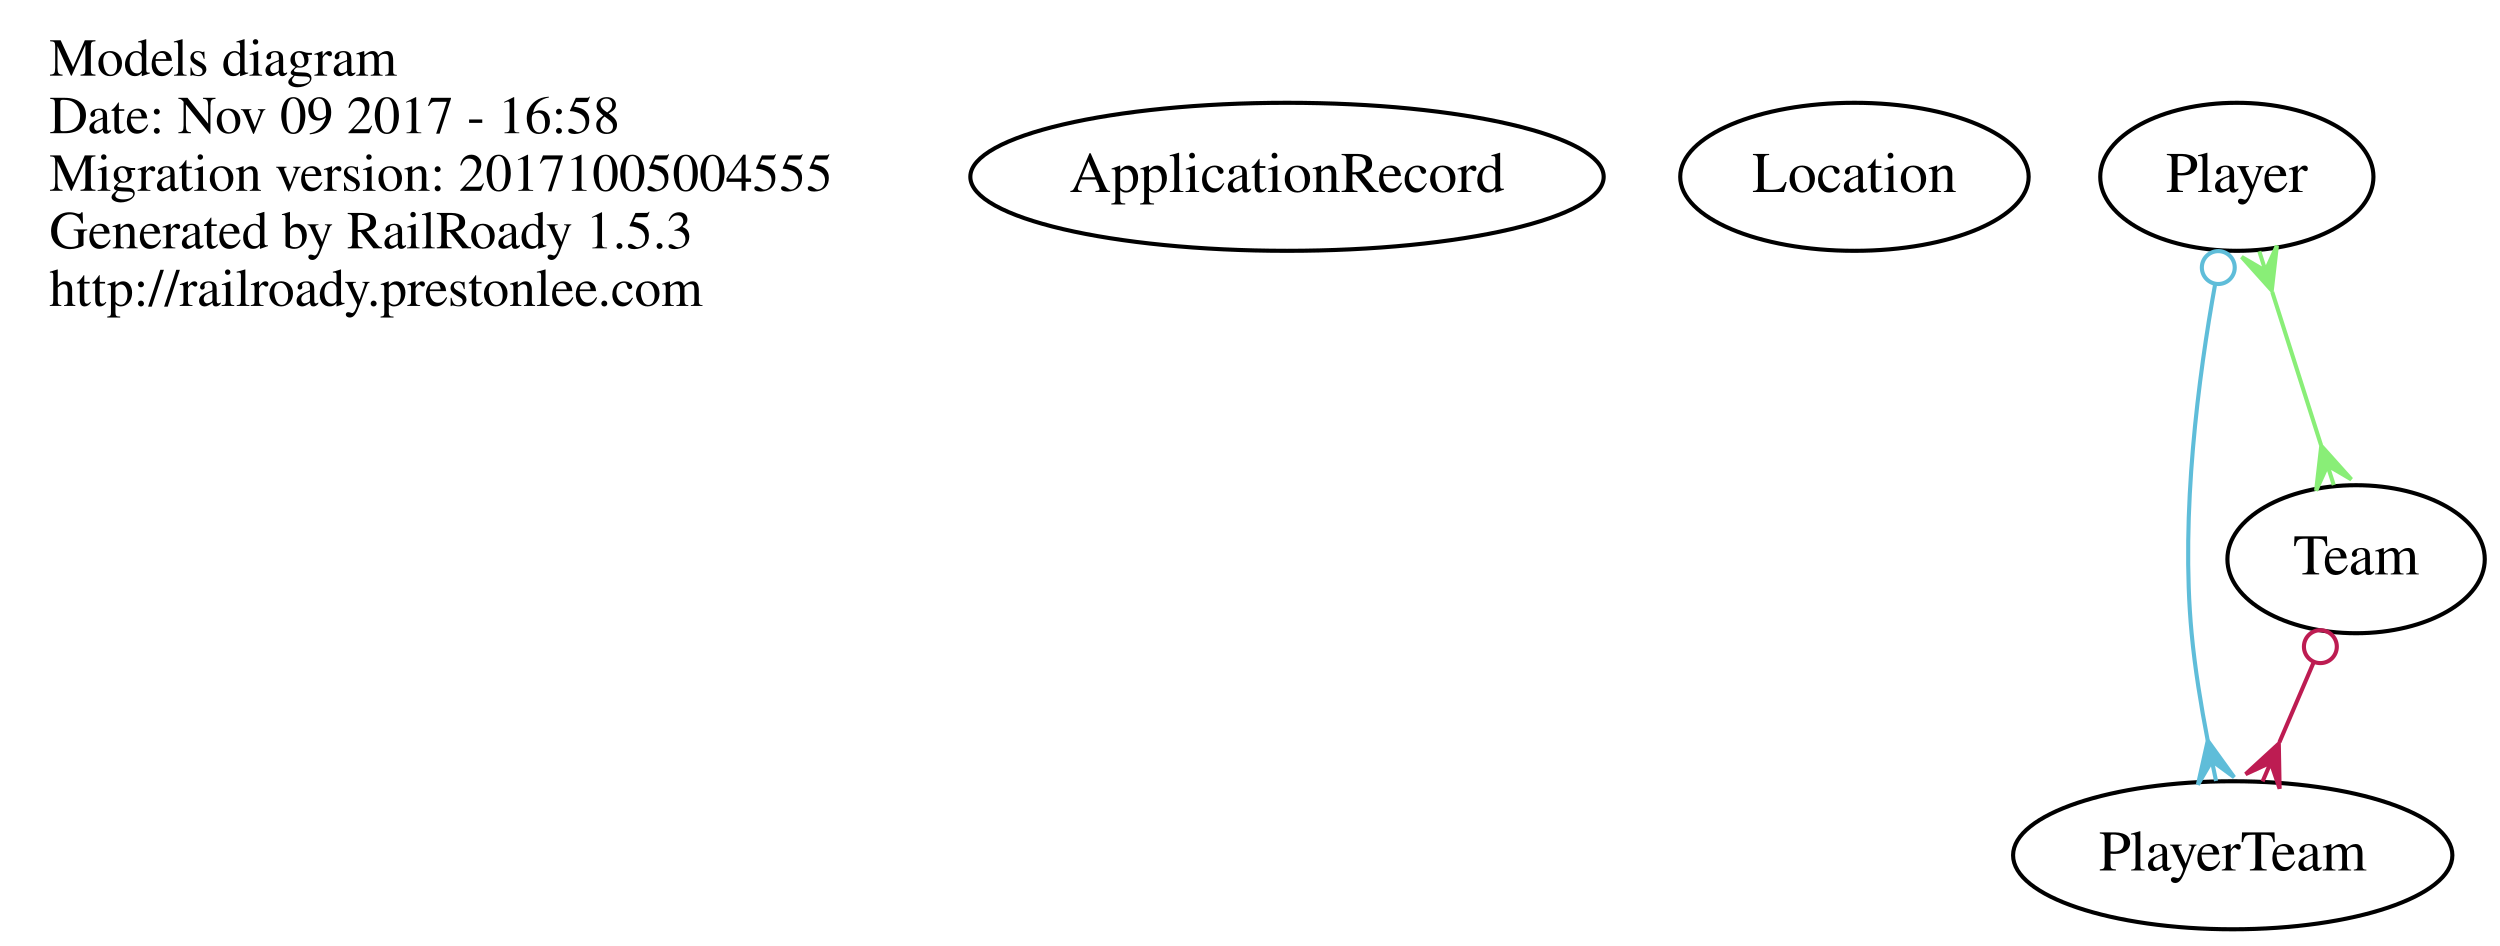
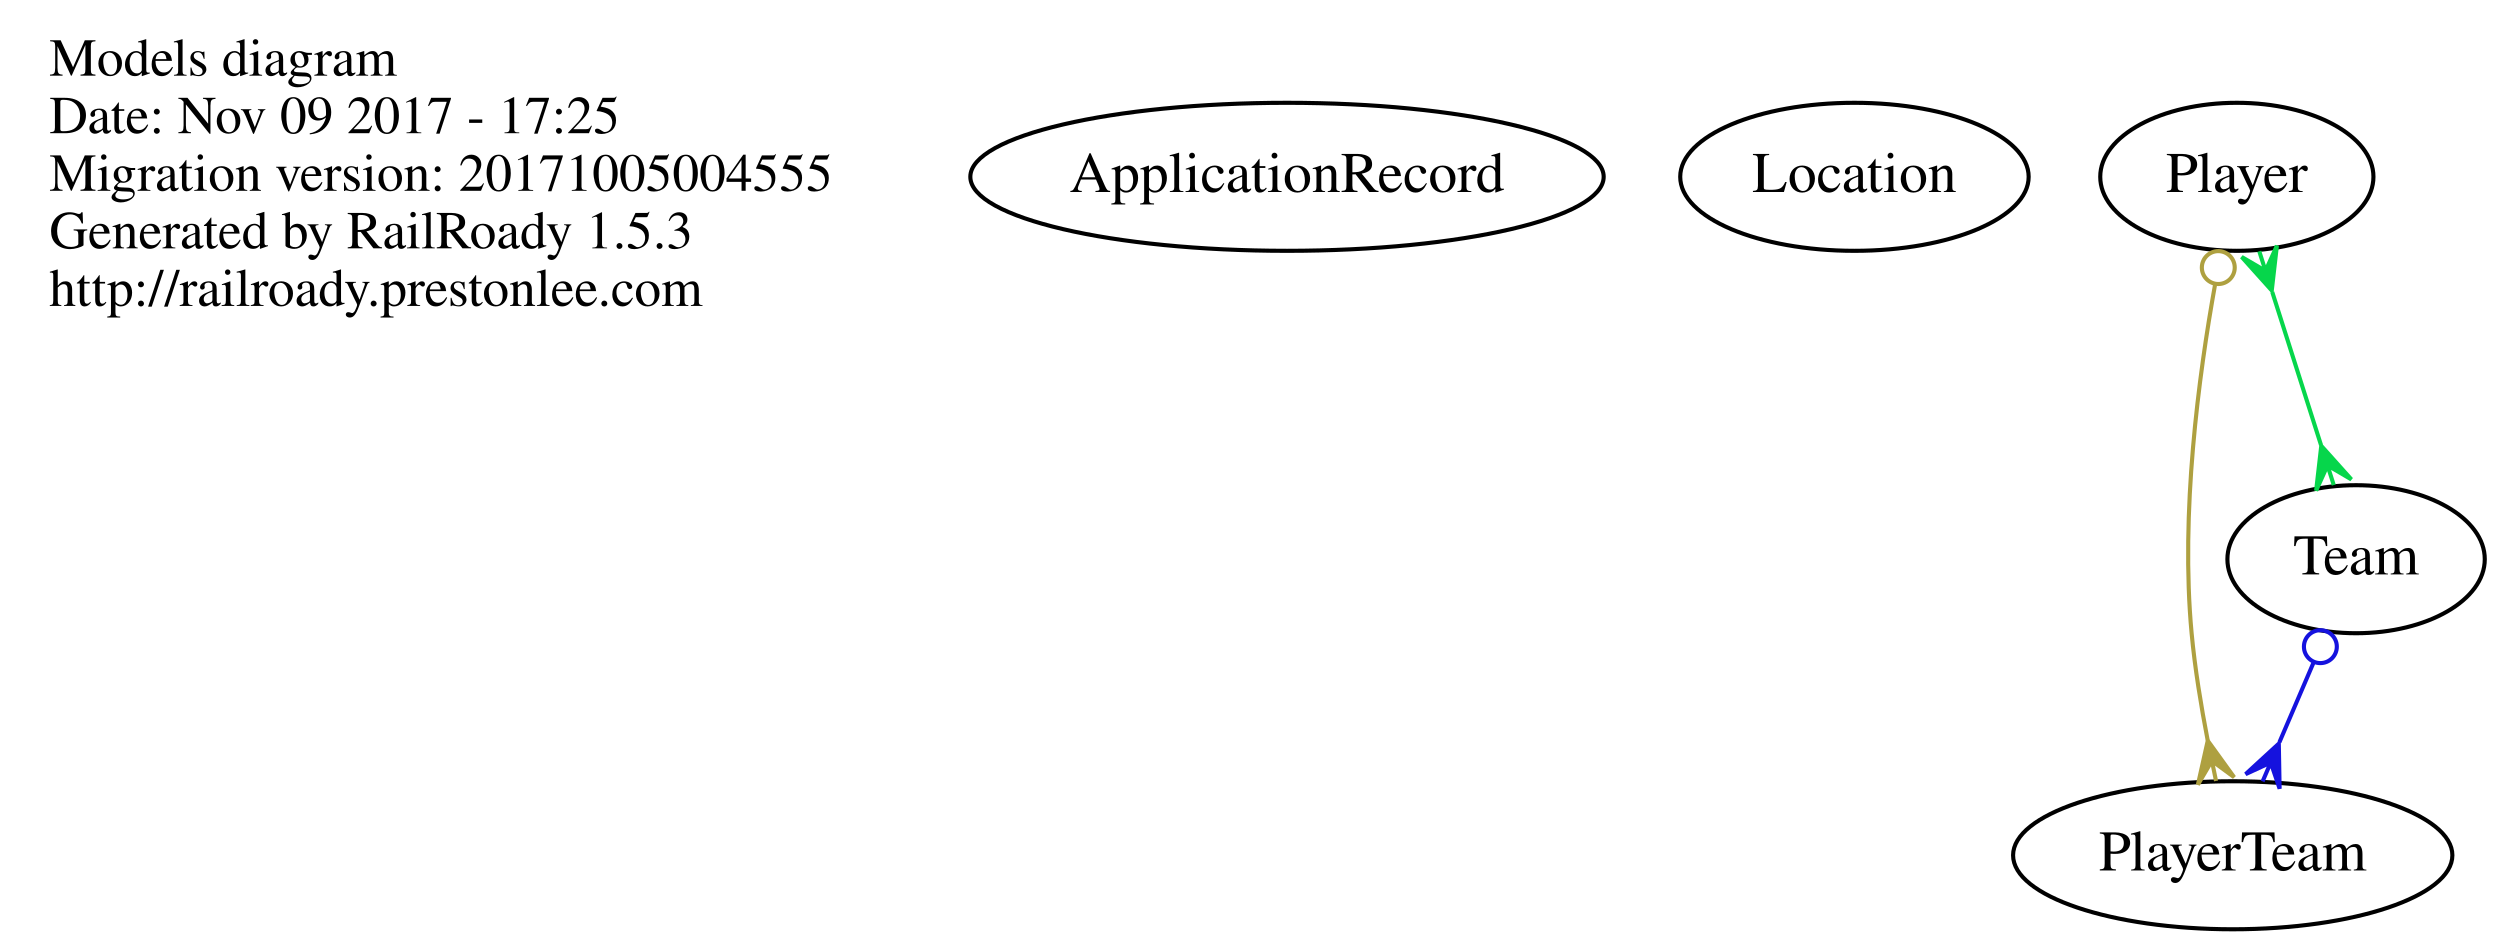
<svg xmlns="http://www.w3.org/2000/svg" width="608pt" height="230pt" viewBox="0.00 0.00 608.00 230.00">
  <g id="graph0" class="graph" transform="scale(1 1) rotate(0) translate(4 226)">
    <polygon fill="none" stroke="none" points="-4,4 -4,-226 604,-226 604,4 -4,4" />
    <g id="node1" class="node">
      <text text-anchor="start" x="8" y="-207.6" font-family="Times,serif" font-size="13.00">Models diagram</text>
-       <text text-anchor="start" x="8" y="-193.6" font-family="Times,serif" font-size="13.00">Date: Nov 09 2017 - 16:58</text>
+       <text text-anchor="start" x="8" y="-193.6" font-family="Times,serif" font-size="13.00">Date: Nov 09 2017 - 17:25</text>
      <text text-anchor="start" x="8" y="-179.6" font-family="Times,serif" font-size="13.00">Migration version: 20171005004555</text>
      <text text-anchor="start" x="8" y="-165.6" font-family="Times,serif" font-size="13.00">Generated by RailRoady 1.5.3</text>
      <text text-anchor="start" x="8" y="-151.6" font-family="Times,serif" font-size="13.00">http://railroady.prestonlee.com</text>
    </g>
    <g id="node2" class="node">
      <ellipse fill="none" stroke="black" cx="309" cy="-183" rx="77.015" ry="18" />
      <text text-anchor="middle" x="309" y="-179.3" font-family="Times,serif" font-size="14.00">ApplicationRecord</text>
    </g>
    <g id="node3" class="node">
      <ellipse fill="none" stroke="black" cx="447" cy="-183" rx="42.37" ry="18" />
      <text text-anchor="middle" x="447" y="-179.3" font-family="Times,serif" font-size="14.00">Location</text>
    </g>
    <g id="node4" class="node">
      <ellipse fill="none" stroke="black" cx="540" cy="-183" rx="33.221" ry="18" />
      <text text-anchor="middle" x="540" y="-179.3" font-family="Times,serif" font-size="14.00">Player</text>
    </g>
    <g id="node5" class="node">
      <ellipse fill="none" stroke="black" cx="539" cy="-18" rx="53.418" ry="18" />
      <text text-anchor="middle" x="539" y="-14.3" font-family="Times,serif" font-size="14.00">PlayerTeam</text>
    </g>
    <g id="edge1" class="edge">
-       <path fill="none" stroke="#5fbdd9" d="M534.725,-156.895C530.701,-134.605 526.275,-101.144 529,-72 529.797,-63.478 531.3,-54.285 532.903,-45.986" />
-       <ellipse fill="none" stroke="#5fbdd9" cx="535.488" cy="-160.928" rx="4" ry="4" />
-       <polygon fill="#5fbdd9" stroke="#5fbdd9" points="532.927,-45.866 539.349,-36.977 533.934,-40.968 534.941,-36.071 534.941,-36.071 534.941,-36.071 533.934,-40.968 530.533,-35.165 532.927,-45.866 532.927,-45.866" />
+       <path fill="none" stroke="#aea040" d="M534.725,-156.895C530.701,-134.605 526.275,-101.144 529,-72 529.797,-63.478 531.3,-54.285 532.903,-45.986" />
+       <ellipse fill="none" stroke="#aea040" cx="535.488" cy="-160.928" rx="4" ry="4" />
+       <polygon fill="#aea040" stroke="#aea040" points="532.927,-45.866 539.349,-36.977 533.934,-40.968 534.941,-36.071 534.941,-36.071 534.941,-36.071 533.934,-40.968 530.533,-35.165 532.927,-45.866 532.927,-45.866" />
    </g>
    <g id="node6" class="node">
      <ellipse fill="none" stroke="black" cx="569" cy="-90" rx="31.297" ry="18" />
      <text text-anchor="middle" x="569" y="-86.3" font-family="Times,serif" font-size="14.00">Team</text>
    </g>
    <g id="edge2" class="edge">
-       <path fill="none" stroke="#89ee77" d="M548.608,-154.988C552.358,-143.221 556.741,-129.467 560.481,-117.732" />
-       <polygon fill="#89ee77" stroke="#89ee77" points="548.491,-155.356 541.167,-163.517 546.973,-160.12 545.455,-164.884 545.455,-164.884 545.455,-164.884 546.973,-160.12 549.742,-166.25 548.491,-155.356 548.491,-155.356" />
-       <polygon fill="#89ee77" stroke="#89ee77" points="560.533,-117.568 567.857,-109.406 562.052,-112.804 563.57,-108.04 563.57,-108.04 563.57,-108.04 562.052,-112.804 559.282,-106.673 560.533,-117.568 560.533,-117.568" />
+       <path fill="none" stroke="#06d64b" d="M548.608,-154.988C552.358,-143.221 556.741,-129.467 560.481,-117.732" />
+       <polygon fill="#06d64b" stroke="#06d64b" points="548.491,-155.356 541.167,-163.517 546.973,-160.12 545.455,-164.884 545.455,-164.884 545.455,-164.884 546.973,-160.12 549.742,-166.25 548.491,-155.356 548.491,-155.356" />
+       <polygon fill="#06d64b" stroke="#06d64b" points="560.533,-117.568 567.857,-109.406 562.052,-112.804 563.57,-108.04 563.57,-108.04 563.57,-108.04 562.052,-112.804 559.282,-106.673 560.533,-117.568 560.533,-117.568" />
    </g>
    <g id="edge3" class="edge">
-       <path fill="none" stroke="#bd1c52" d="M558.619,-64.778C555.947,-58.544 553.059,-51.805 550.341,-45.463" />
-       <ellipse fill="none" stroke="#bd1c52" cx="560.315" cy="-68.734" rx="4" ry="4" />
-       <polygon fill="#bd1c52" stroke="#bd1c52" points="550.206,-45.148 550.403,-34.184 548.237,-40.552 546.267,-35.956 546.267,-35.956 546.267,-35.956 548.237,-40.552 542.131,-37.729 550.206,-45.148 550.206,-45.148" />
+       <path fill="none" stroke="#1512de" d="M558.619,-64.778C555.947,-58.544 553.059,-51.805 550.341,-45.463" />
+       <ellipse fill="none" stroke="#1512de" cx="560.315" cy="-68.734" rx="4" ry="4" />
+       <polygon fill="#1512de" stroke="#1512de" points="550.206,-45.148 550.403,-34.184 548.237,-40.552 546.267,-35.956 546.267,-35.956 546.267,-35.956 548.237,-40.552 542.131,-37.729 550.206,-45.148 550.206,-45.148" />
    </g>
  </g>
</svg>
